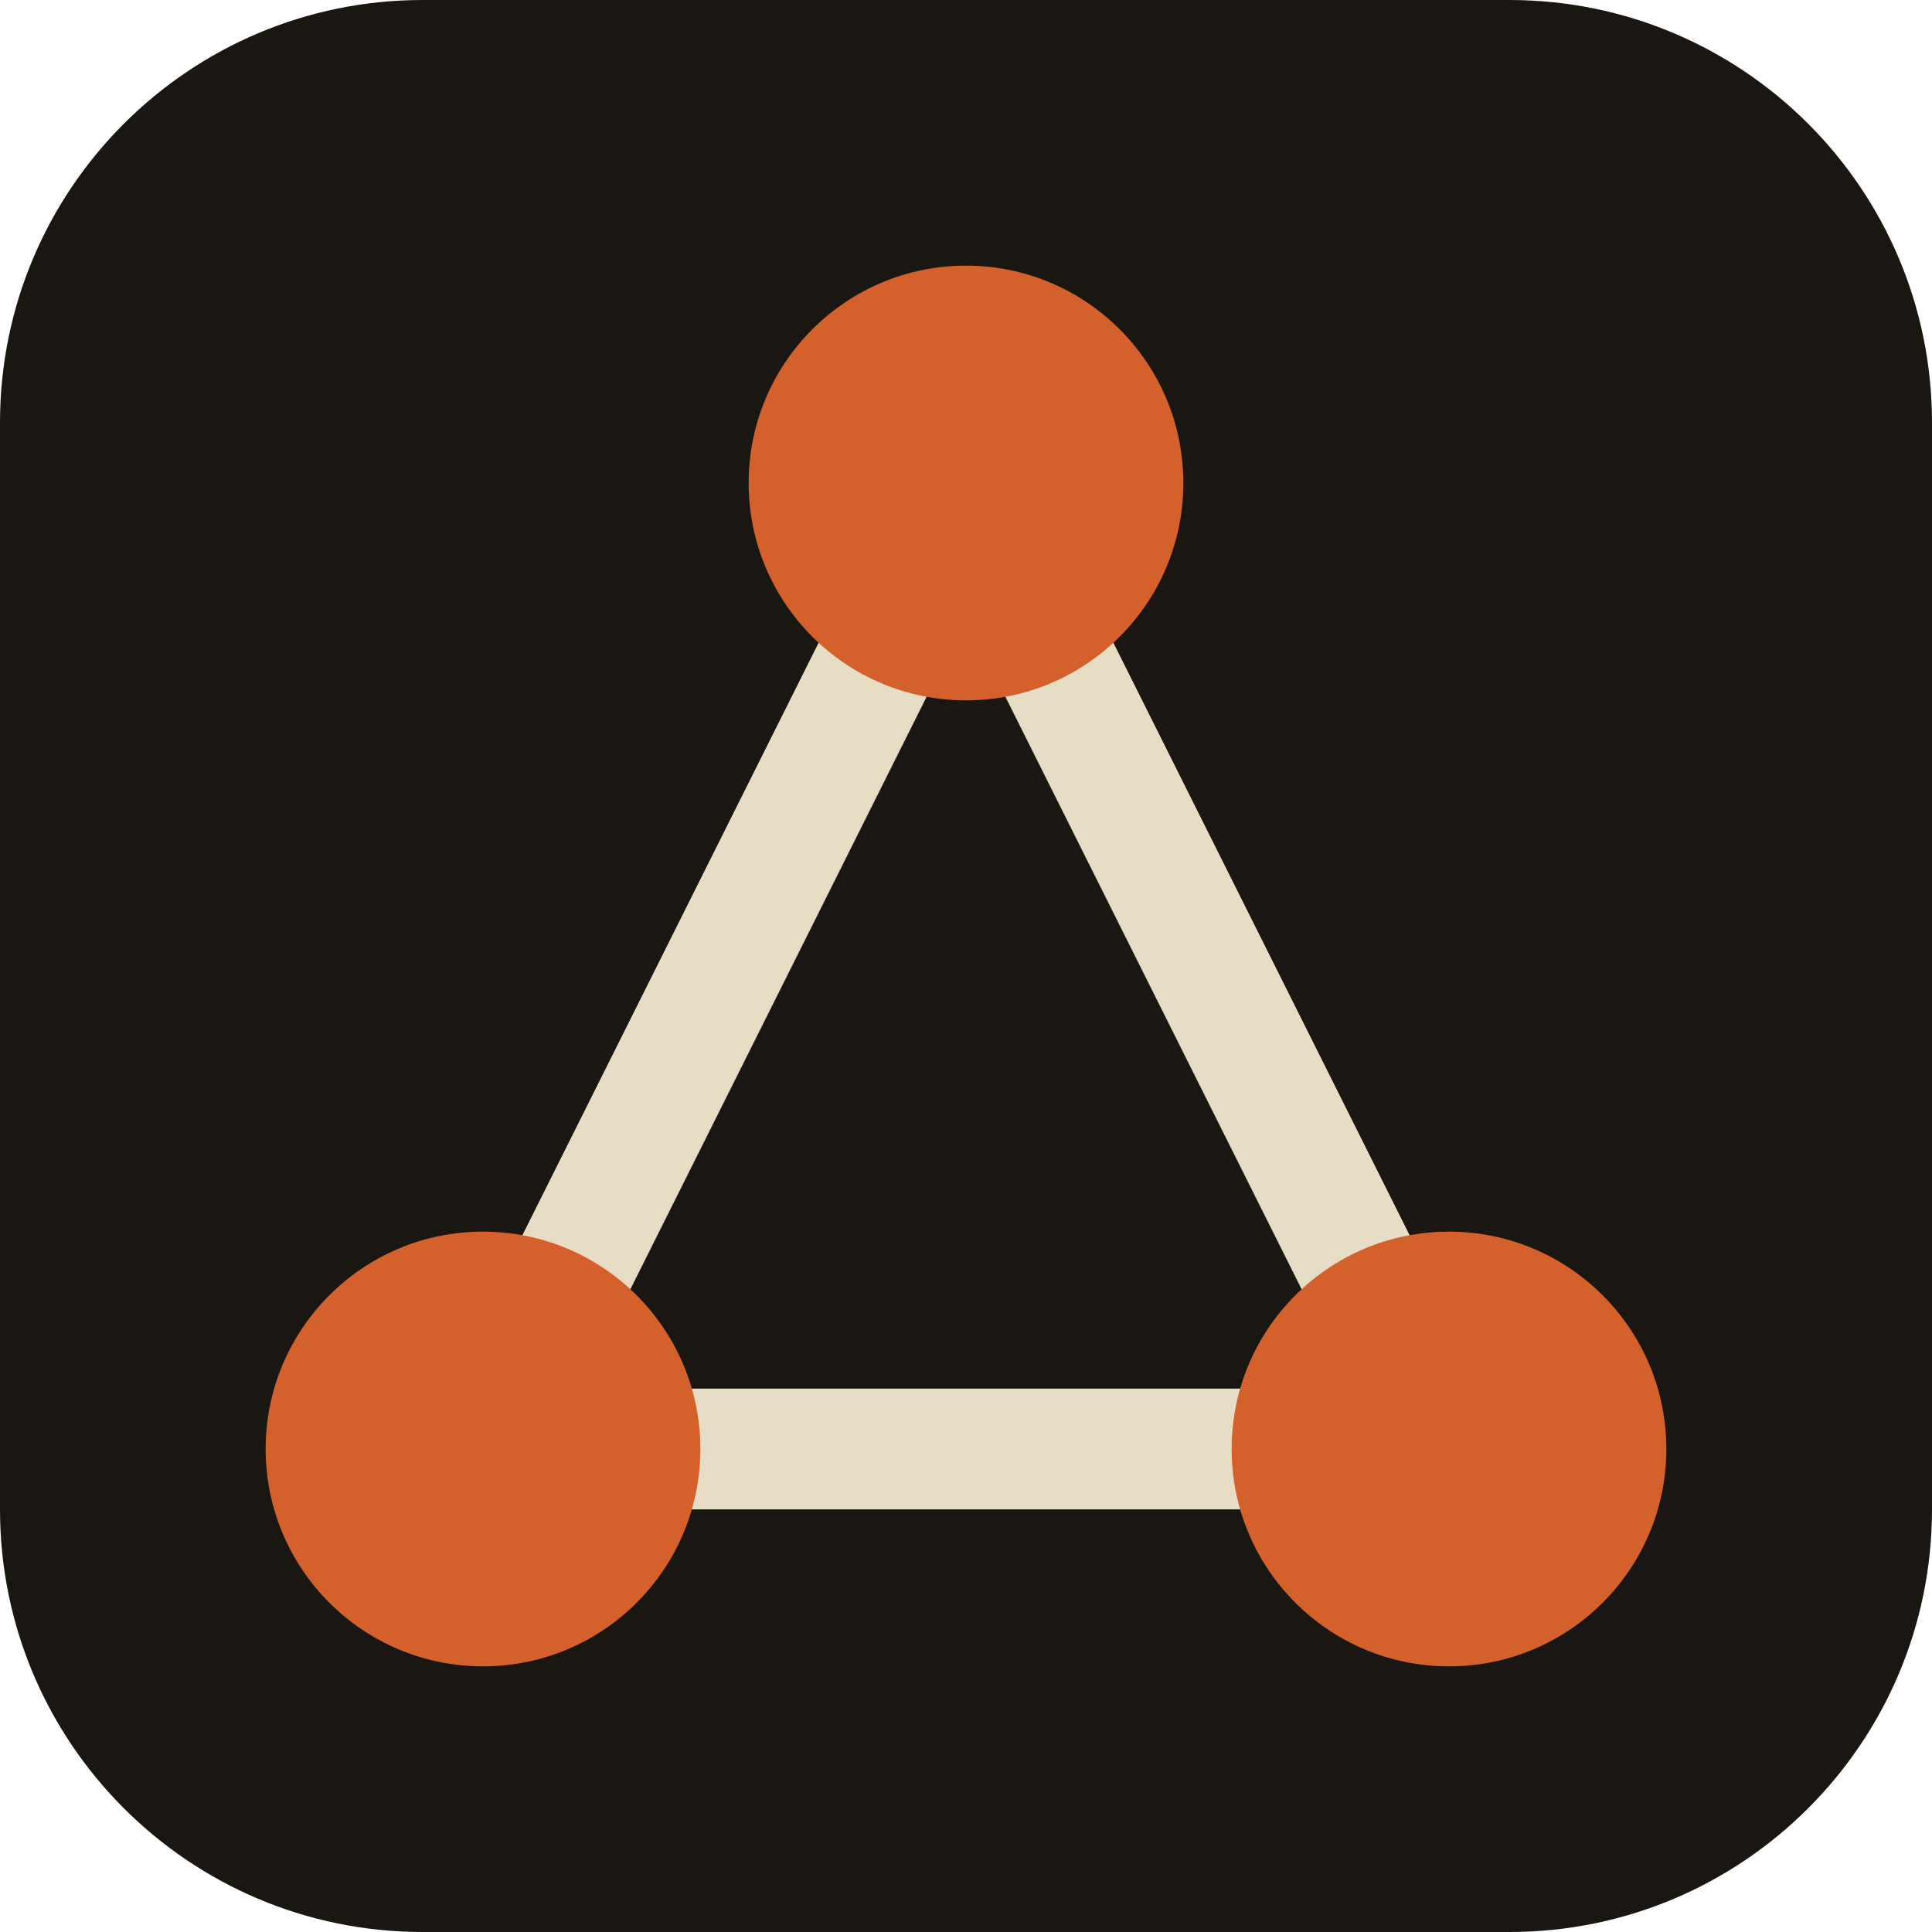
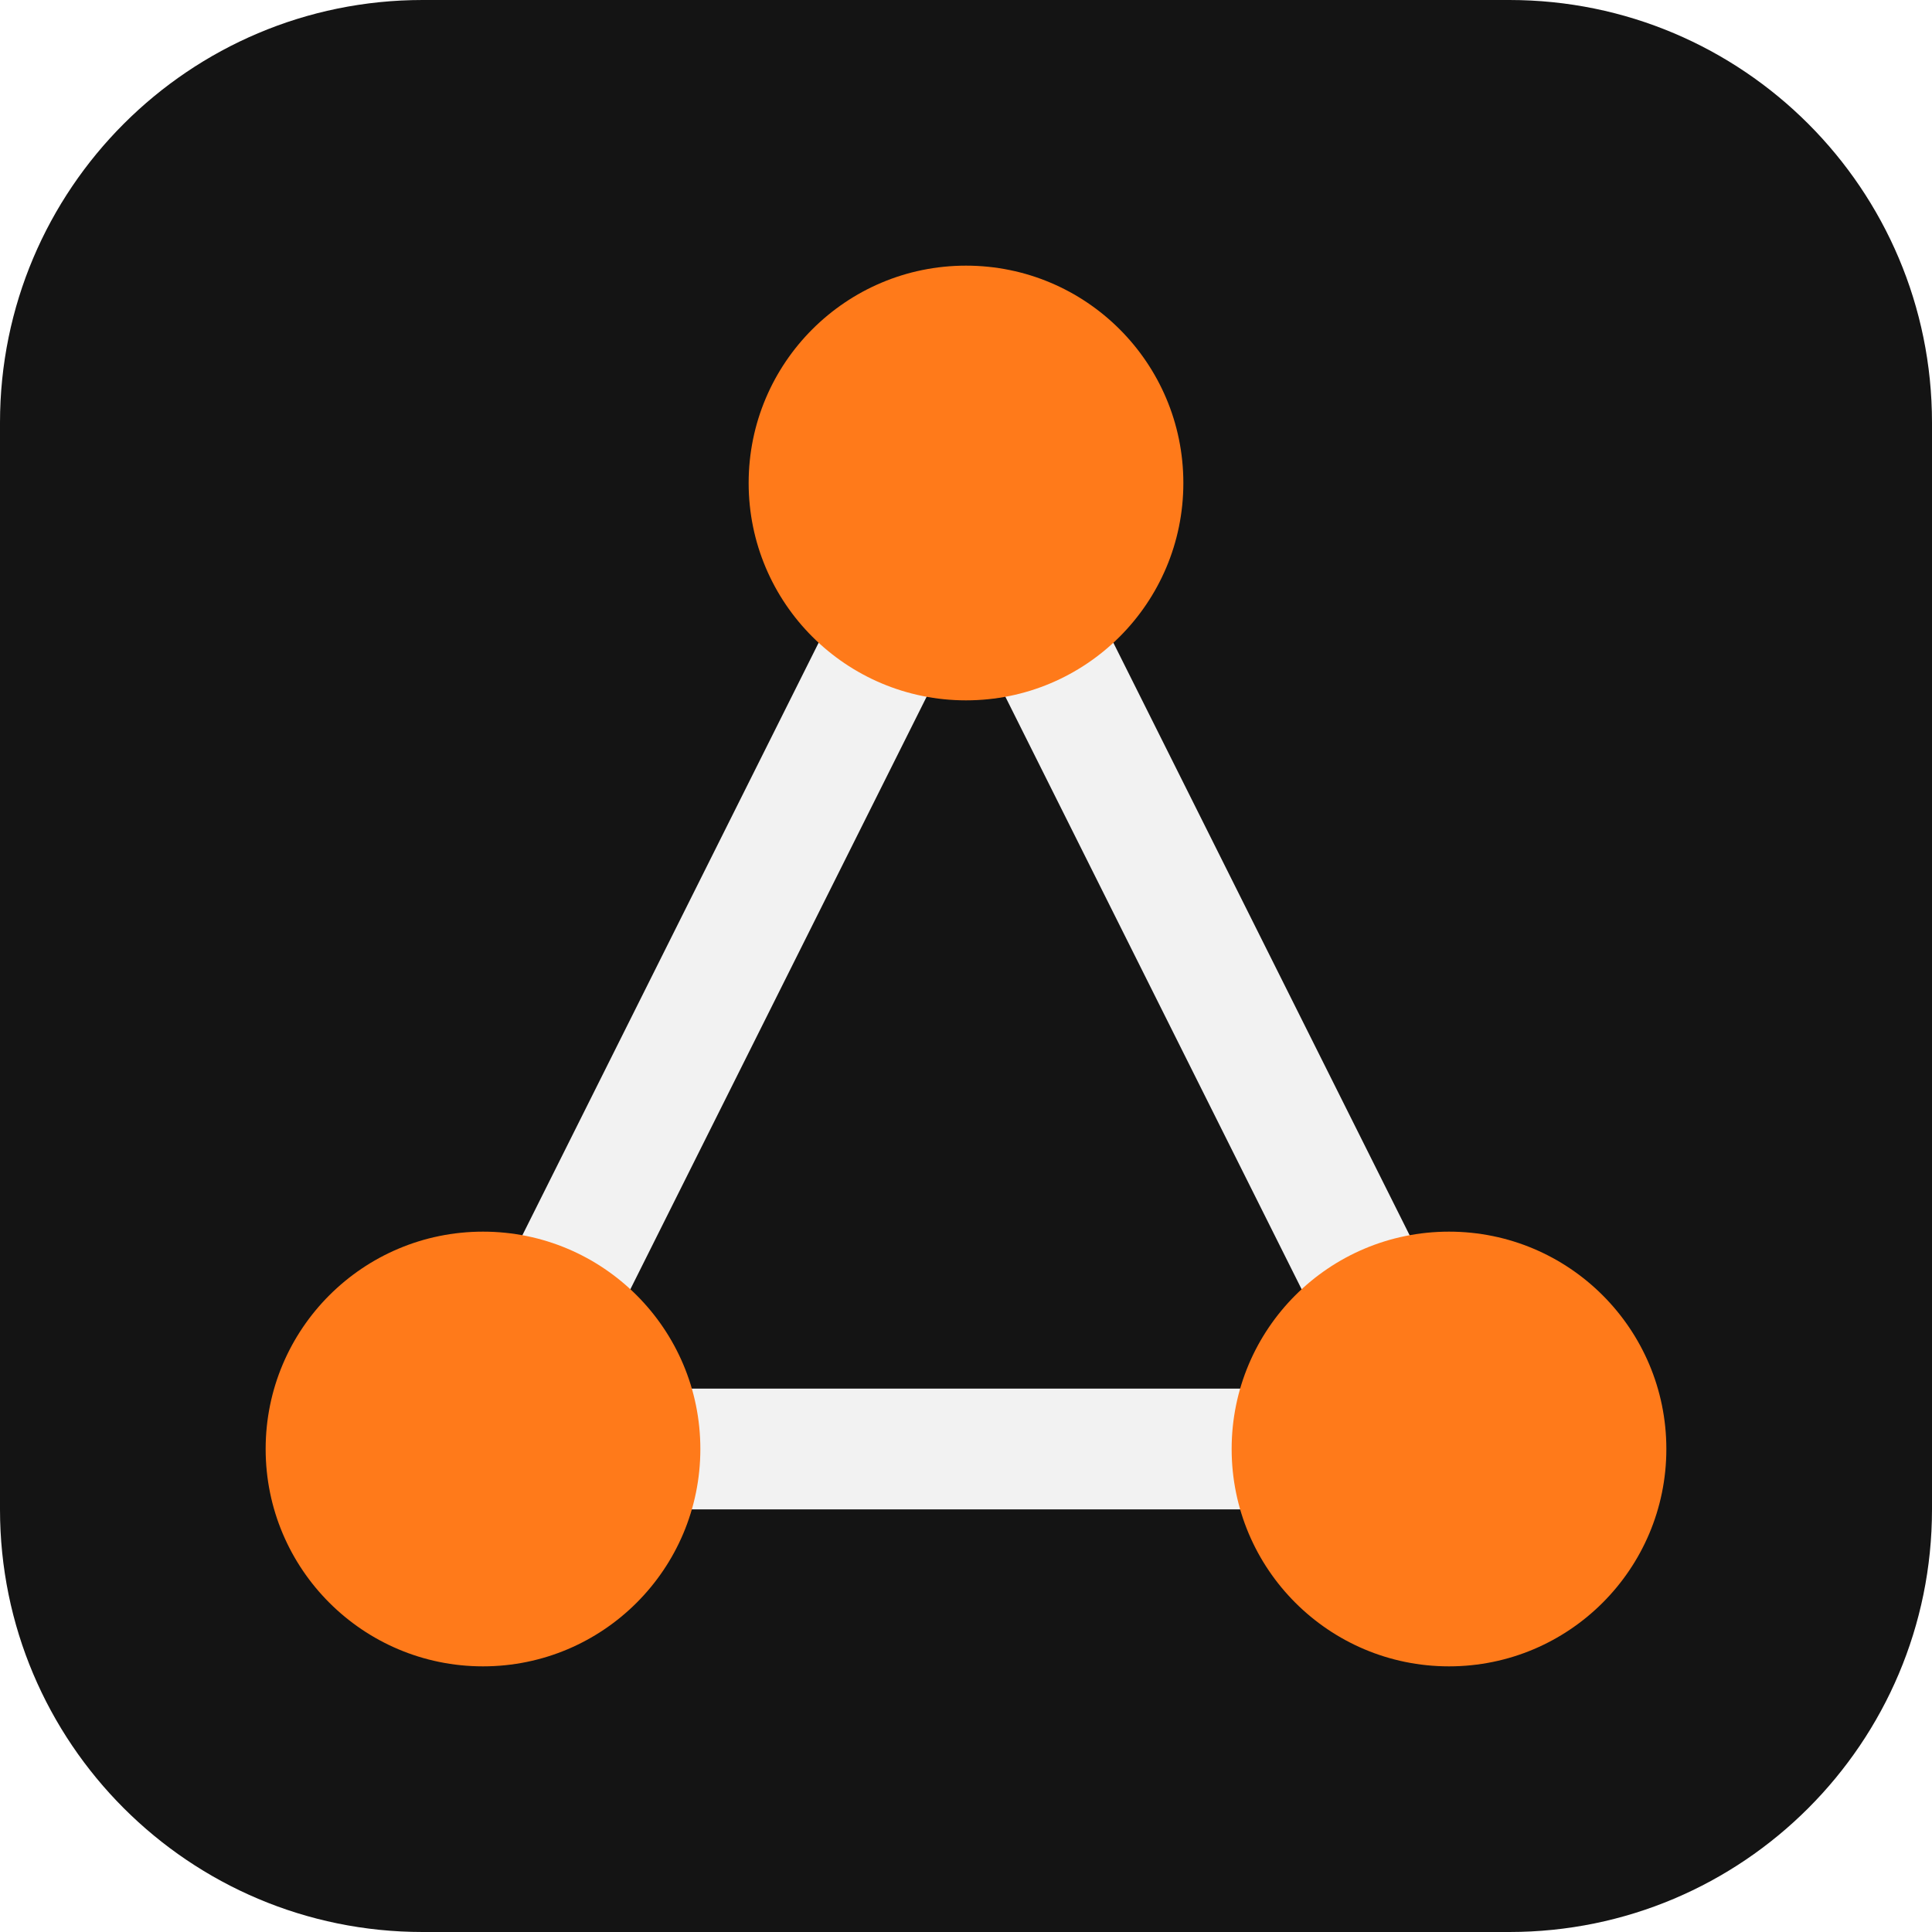
<svg xmlns="http://www.w3.org/2000/svg" viewBox="0 0 32 32" width="32" height="32">
-   <rect width="32" height="32" rx="7" fill="#1a1713" />
-   <path d="M8 24 L16 8 L24 24 Z" fill="none" stroke="#e7ddc4" stroke-width="2" stroke-linejoin="round" />
-   <circle cx="16" cy="8" r="3.6" fill="#d4602c" />
-   <circle cx="8" cy="24" r="3.6" fill="#d4602c" />
-   <circle cx="24" cy="24" r="3.6" fill="#d4602c" />
+   <rect width="32" height="32" rx="7" fill="#141414" />
+   <path d="M8 24 L16 8 L24 24 Z" fill="none" stroke="#f2f2f2" stroke-width="2" stroke-linejoin="round" />
+   <circle cx="16" cy="8" r="3.6" fill="#ff7a1a" />
+   <circle cx="8" cy="24" r="3.6" fill="#ff7a1a" />
+   <circle cx="24" cy="24" r="3.6" fill="#ff7a1a" />
</svg>
